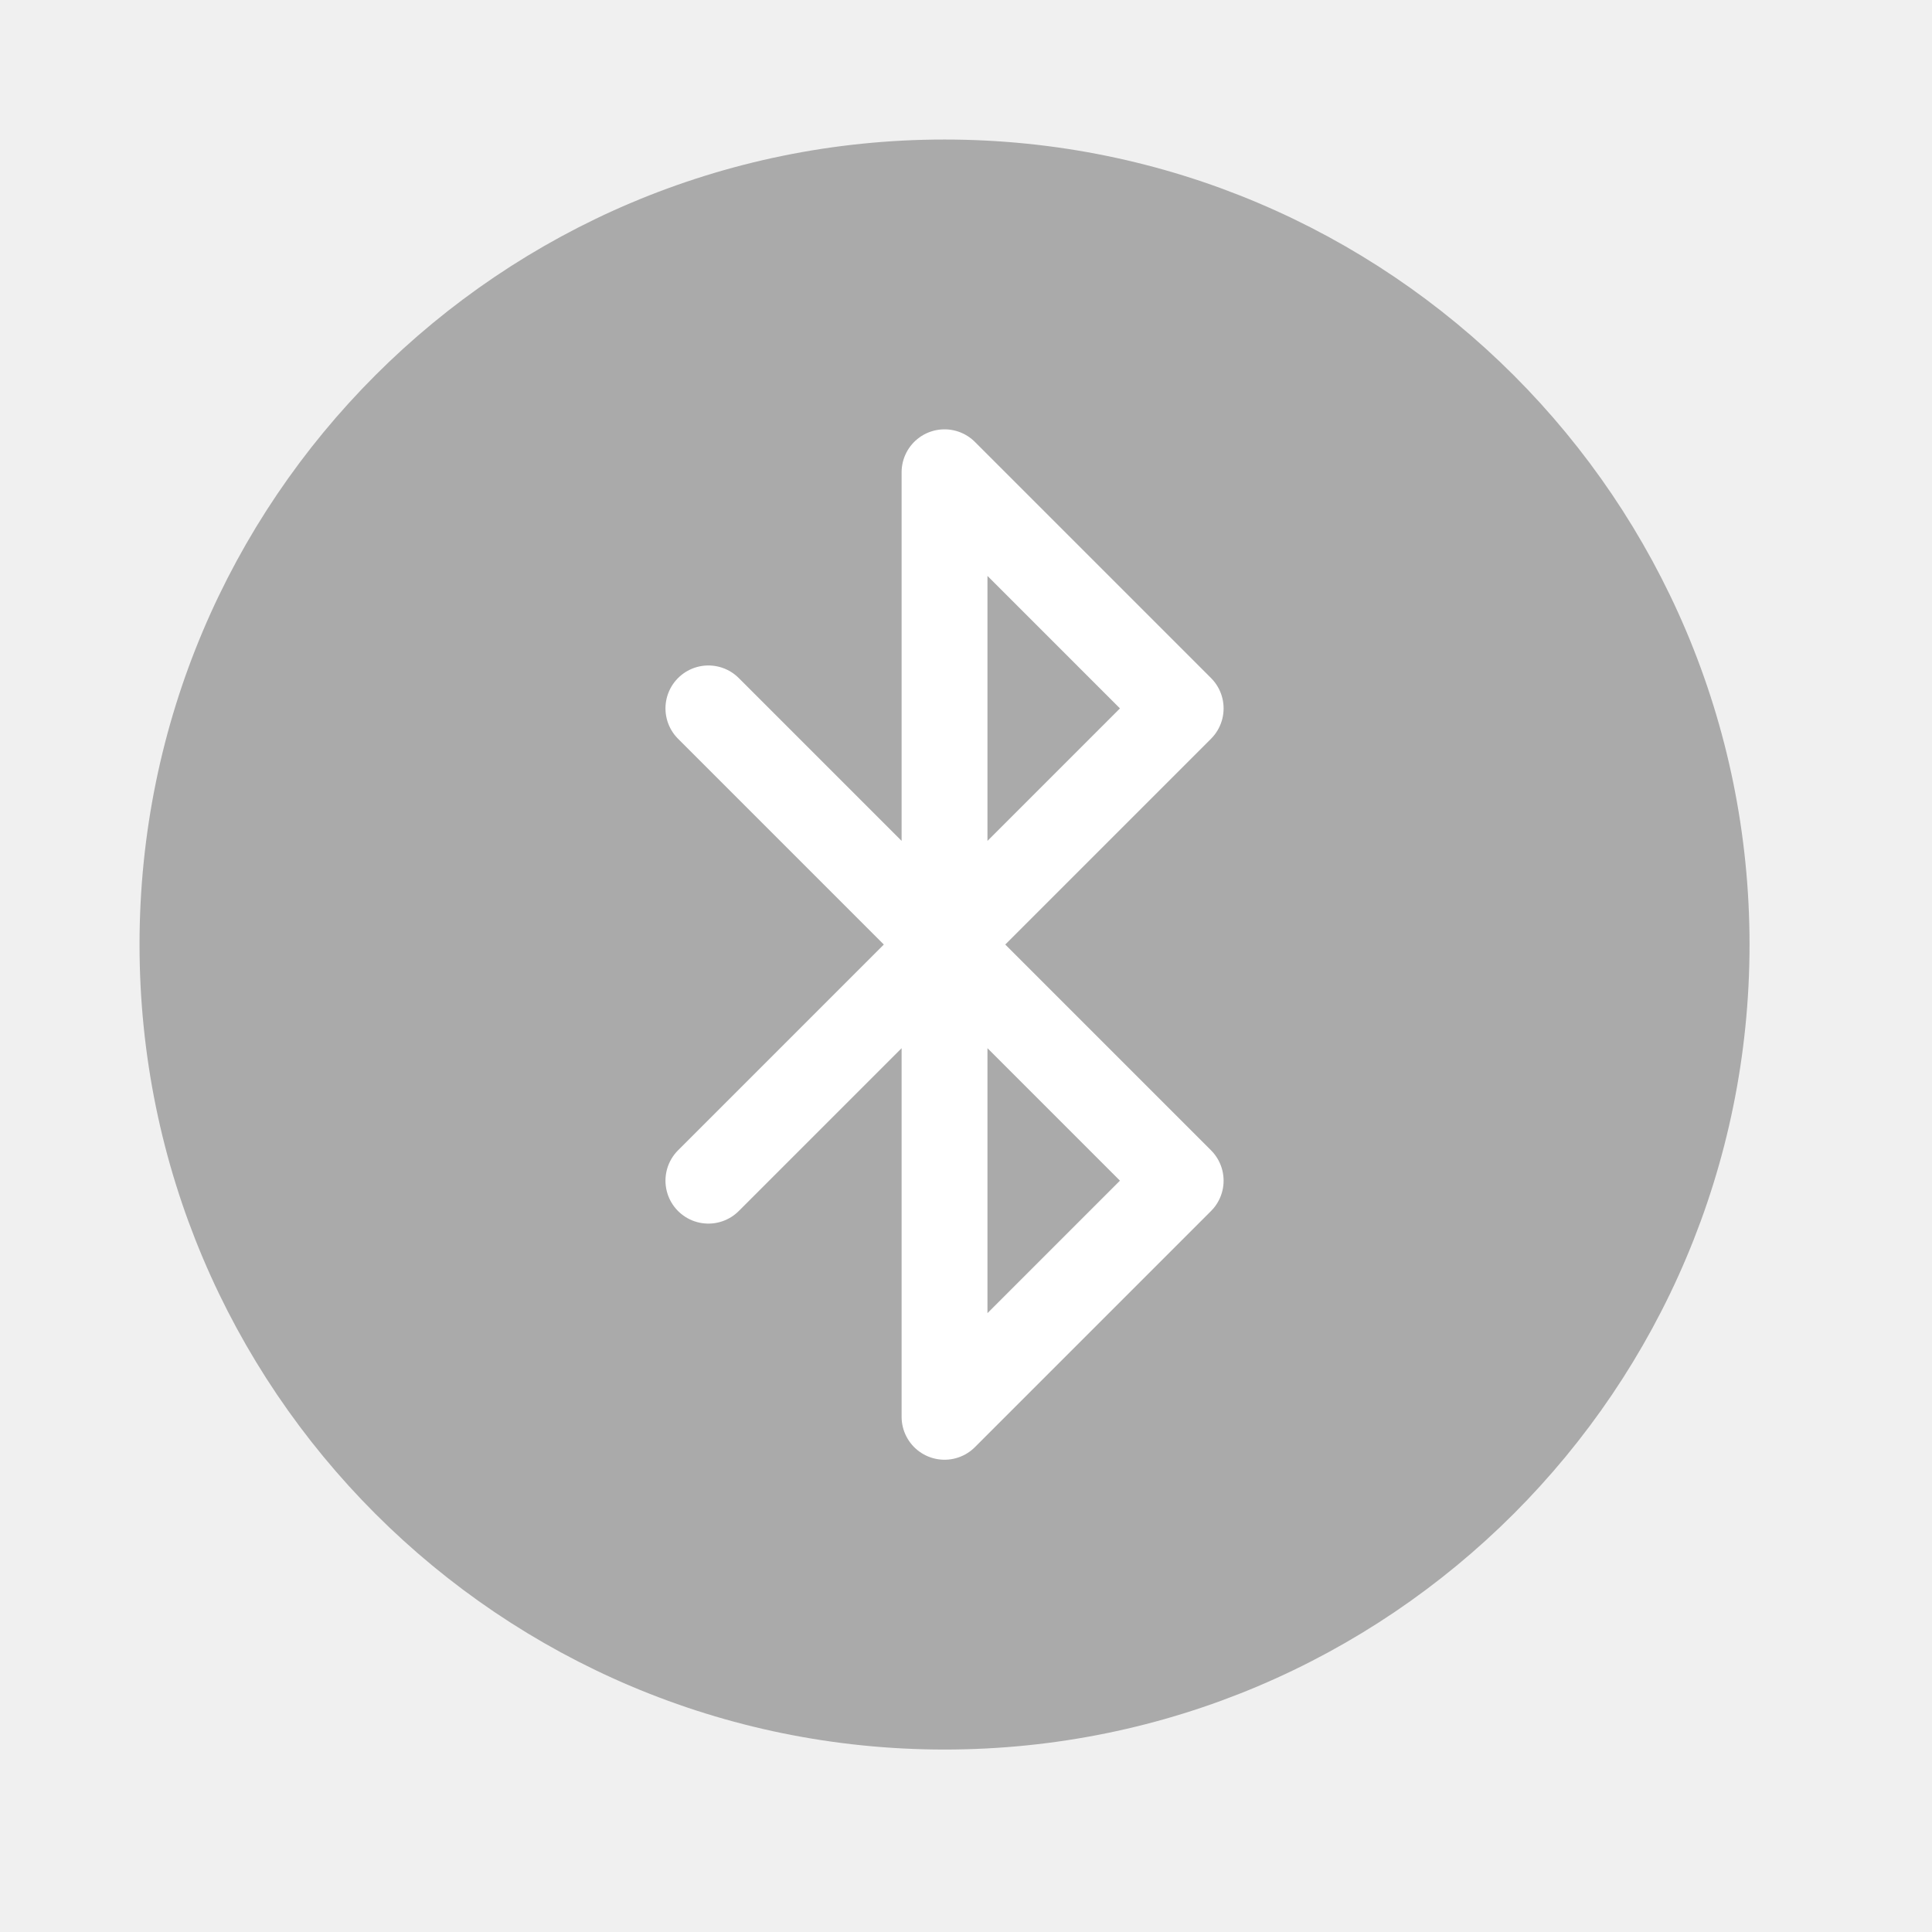
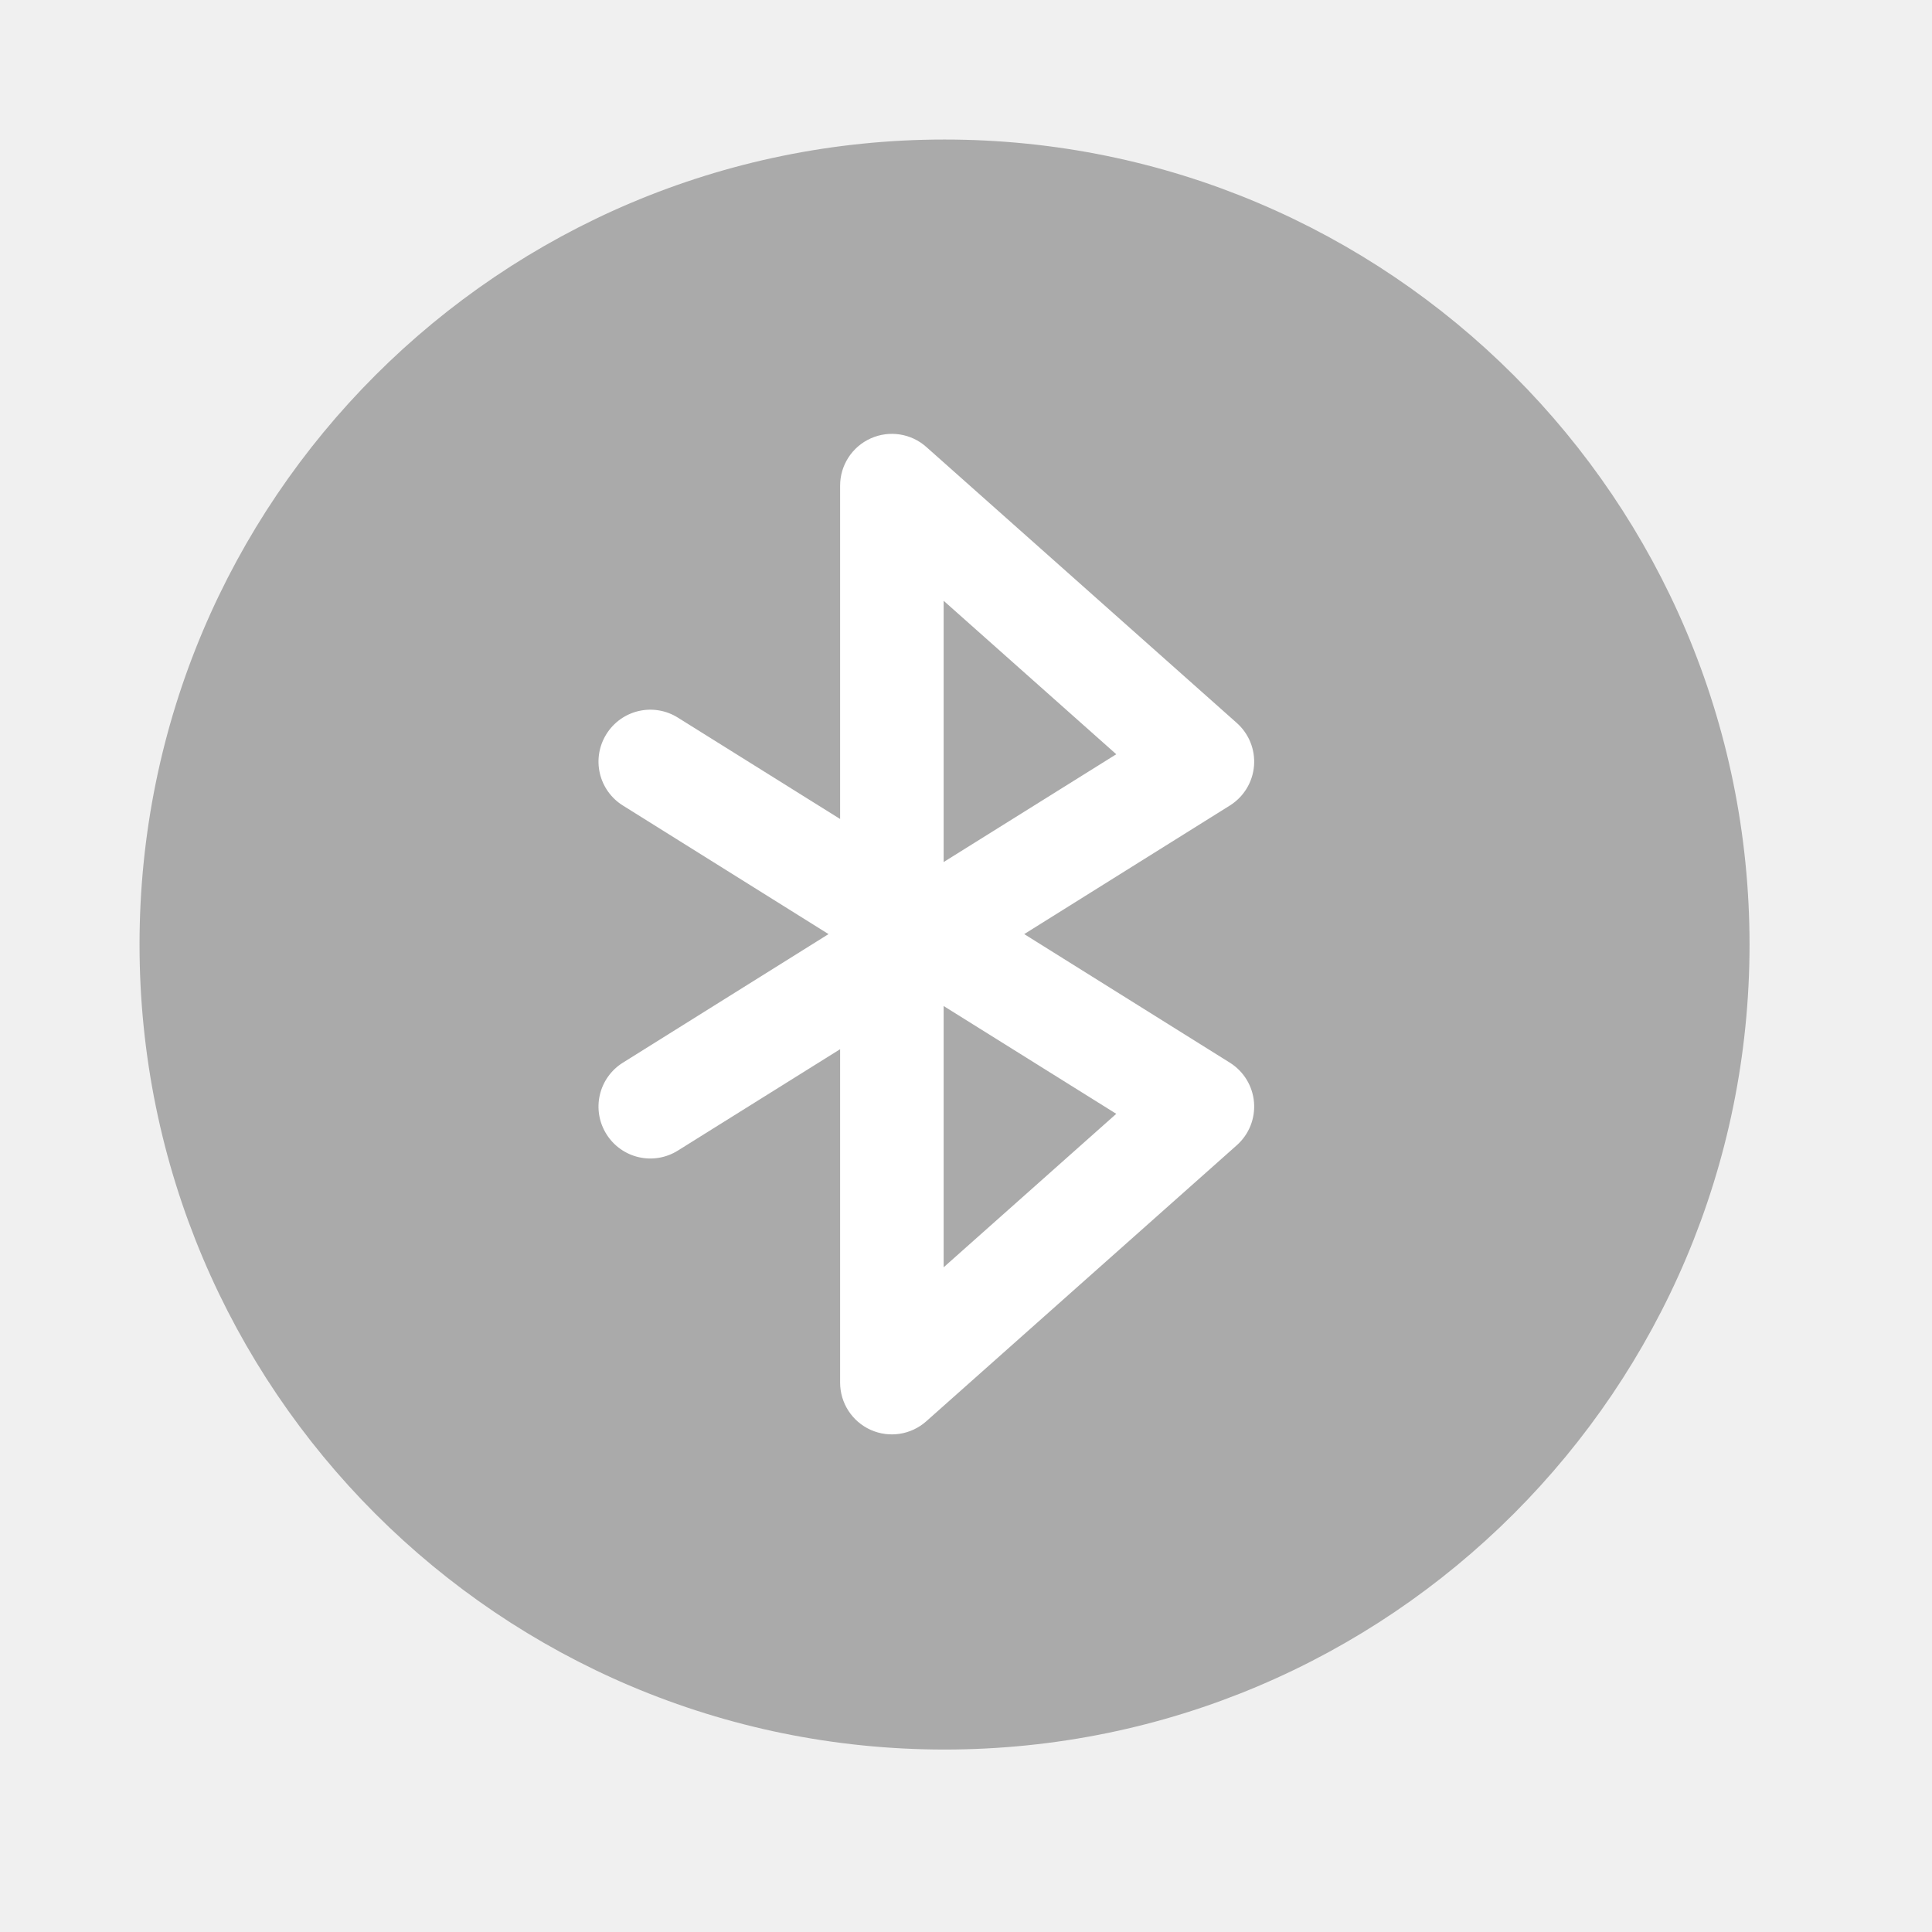
- <svg viewBox="-10 -10 45 45" width="28" height="28" stroke="#fff" stroke-width="2" fill="#aaa" stroke-linecap="round" stroke-linejoin="round" class="css-i6dzq1">
-   <circle cx="12" cy="12" r="18" stroke="#aaa" stroke-width="1.5" fill="#aaa" />
-   <polyline points="6.5 6.5 17.5 17.5 12 23 12 1 17.5 6.5 6.5 17.5" />
+ <svg xmlns="http://www.w3.org/2000/svg" viewBox="-10 -10 45 45" width="28" height="28" stroke="#fff" stroke-width="2" fill="#aaa" stroke-linecap="round" stroke-linejoin="round" class="css-i6dzq1" version="1.1" id="svg1">
+   <defs id="defs1" />
+   <circle cx="12" cy="12" r="18" stroke="#aaa" stroke-width="1.5" fill="#aaa" id="circle1" />
+   <path class="ColorScheme-Text" d="M 10.281,0.211 A 1.205,1.205 0 0 0 9.568,1.31 v 7.766 l -3.779,-2.361 a 1.205,1.205 0 0 0 -1.664,0.383 1.205,1.205 0 0 0 0.383,1.664 l 4.79,2.995 -4.79,2.995 a 1.205,1.205 0 0 0 -0.383,1.664 1.205,1.205 0 0 0 1.664,0.383 l 3.779,-2.361 v 7.766 a 1.205,1.205 0 0 0 2.006,0.901 l 7.232,-6.429 a 1.205,1.205 0 0 0 -0.16,-1.924 l -4.79,-2.995 4.79,-2.995 a 1.205,1.205 0 0 0 0.16,-1.924 L 11.574,0.409 a 1.205,1.205 0 0 0 -1.293,-0.198 z m 1.698,3.782 4.021,3.575 -4.021,2.511 z m 0,9.439 4.021,2.511 -4.021,3.575 z" fill="currentColor" id="path1" style="color:#f2f2f2;display:inline;fill:#ffffff;stroke-width:0;stroke-dasharray:none" />
</svg>
